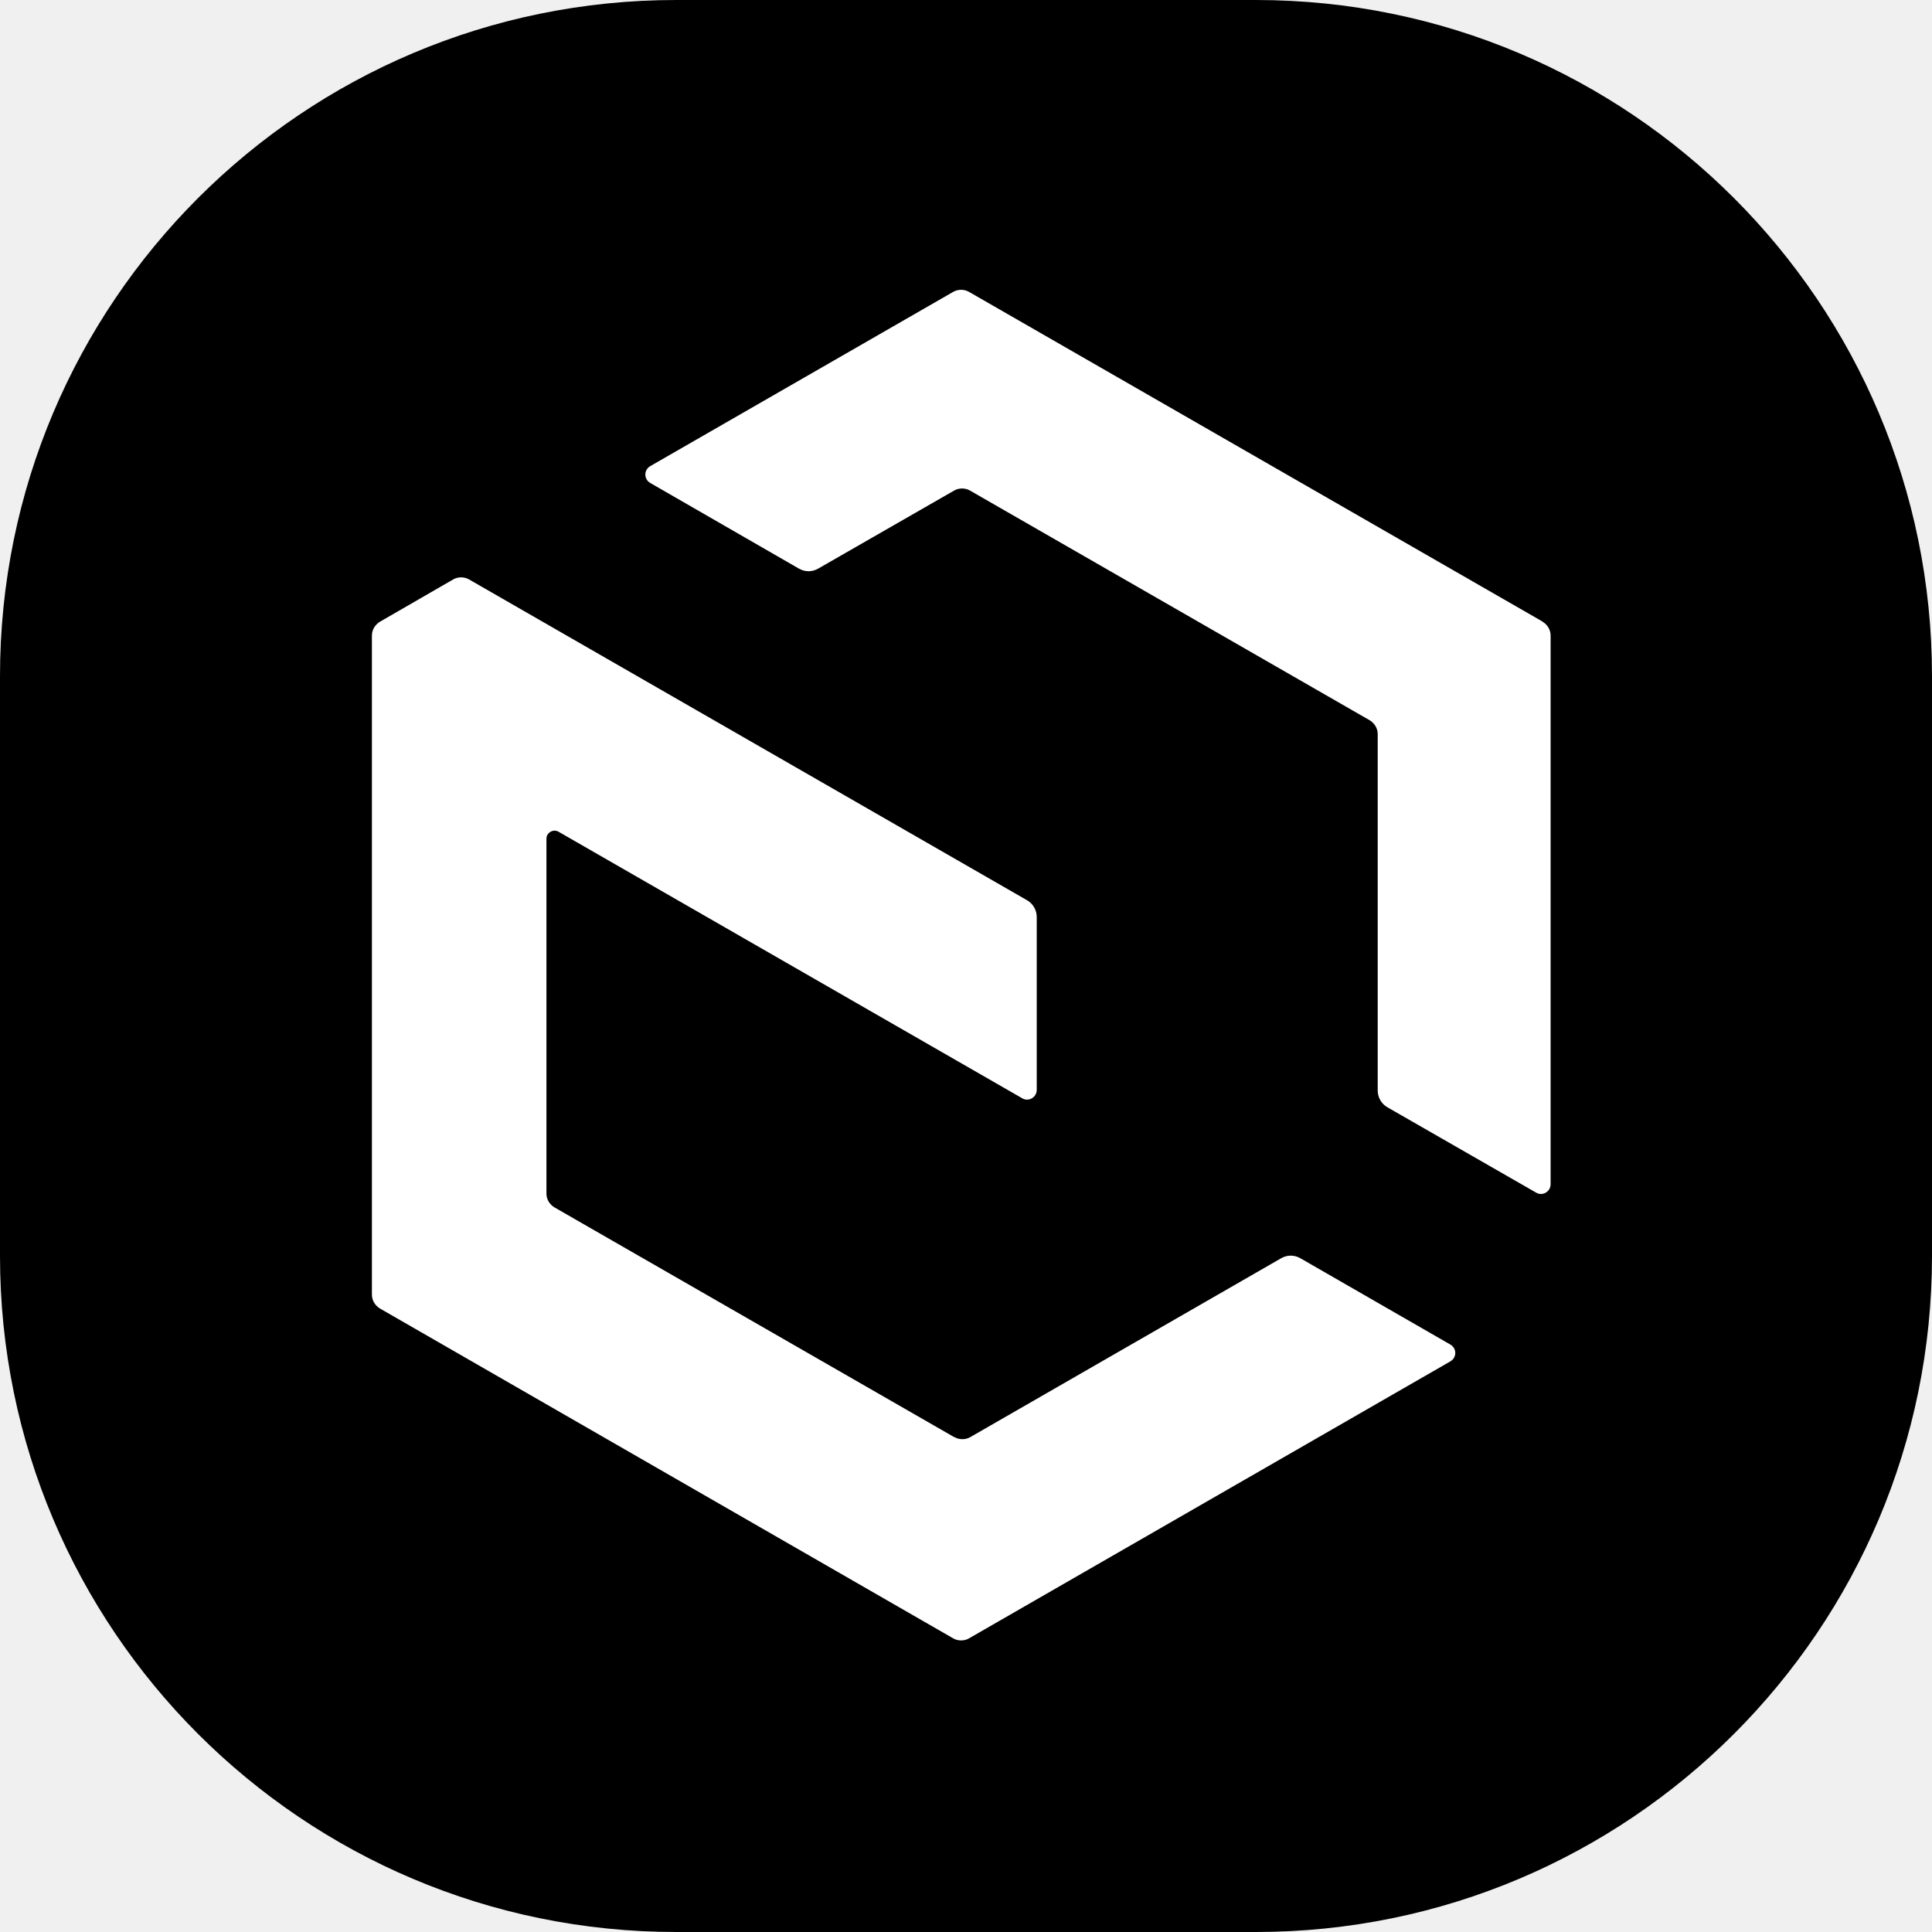
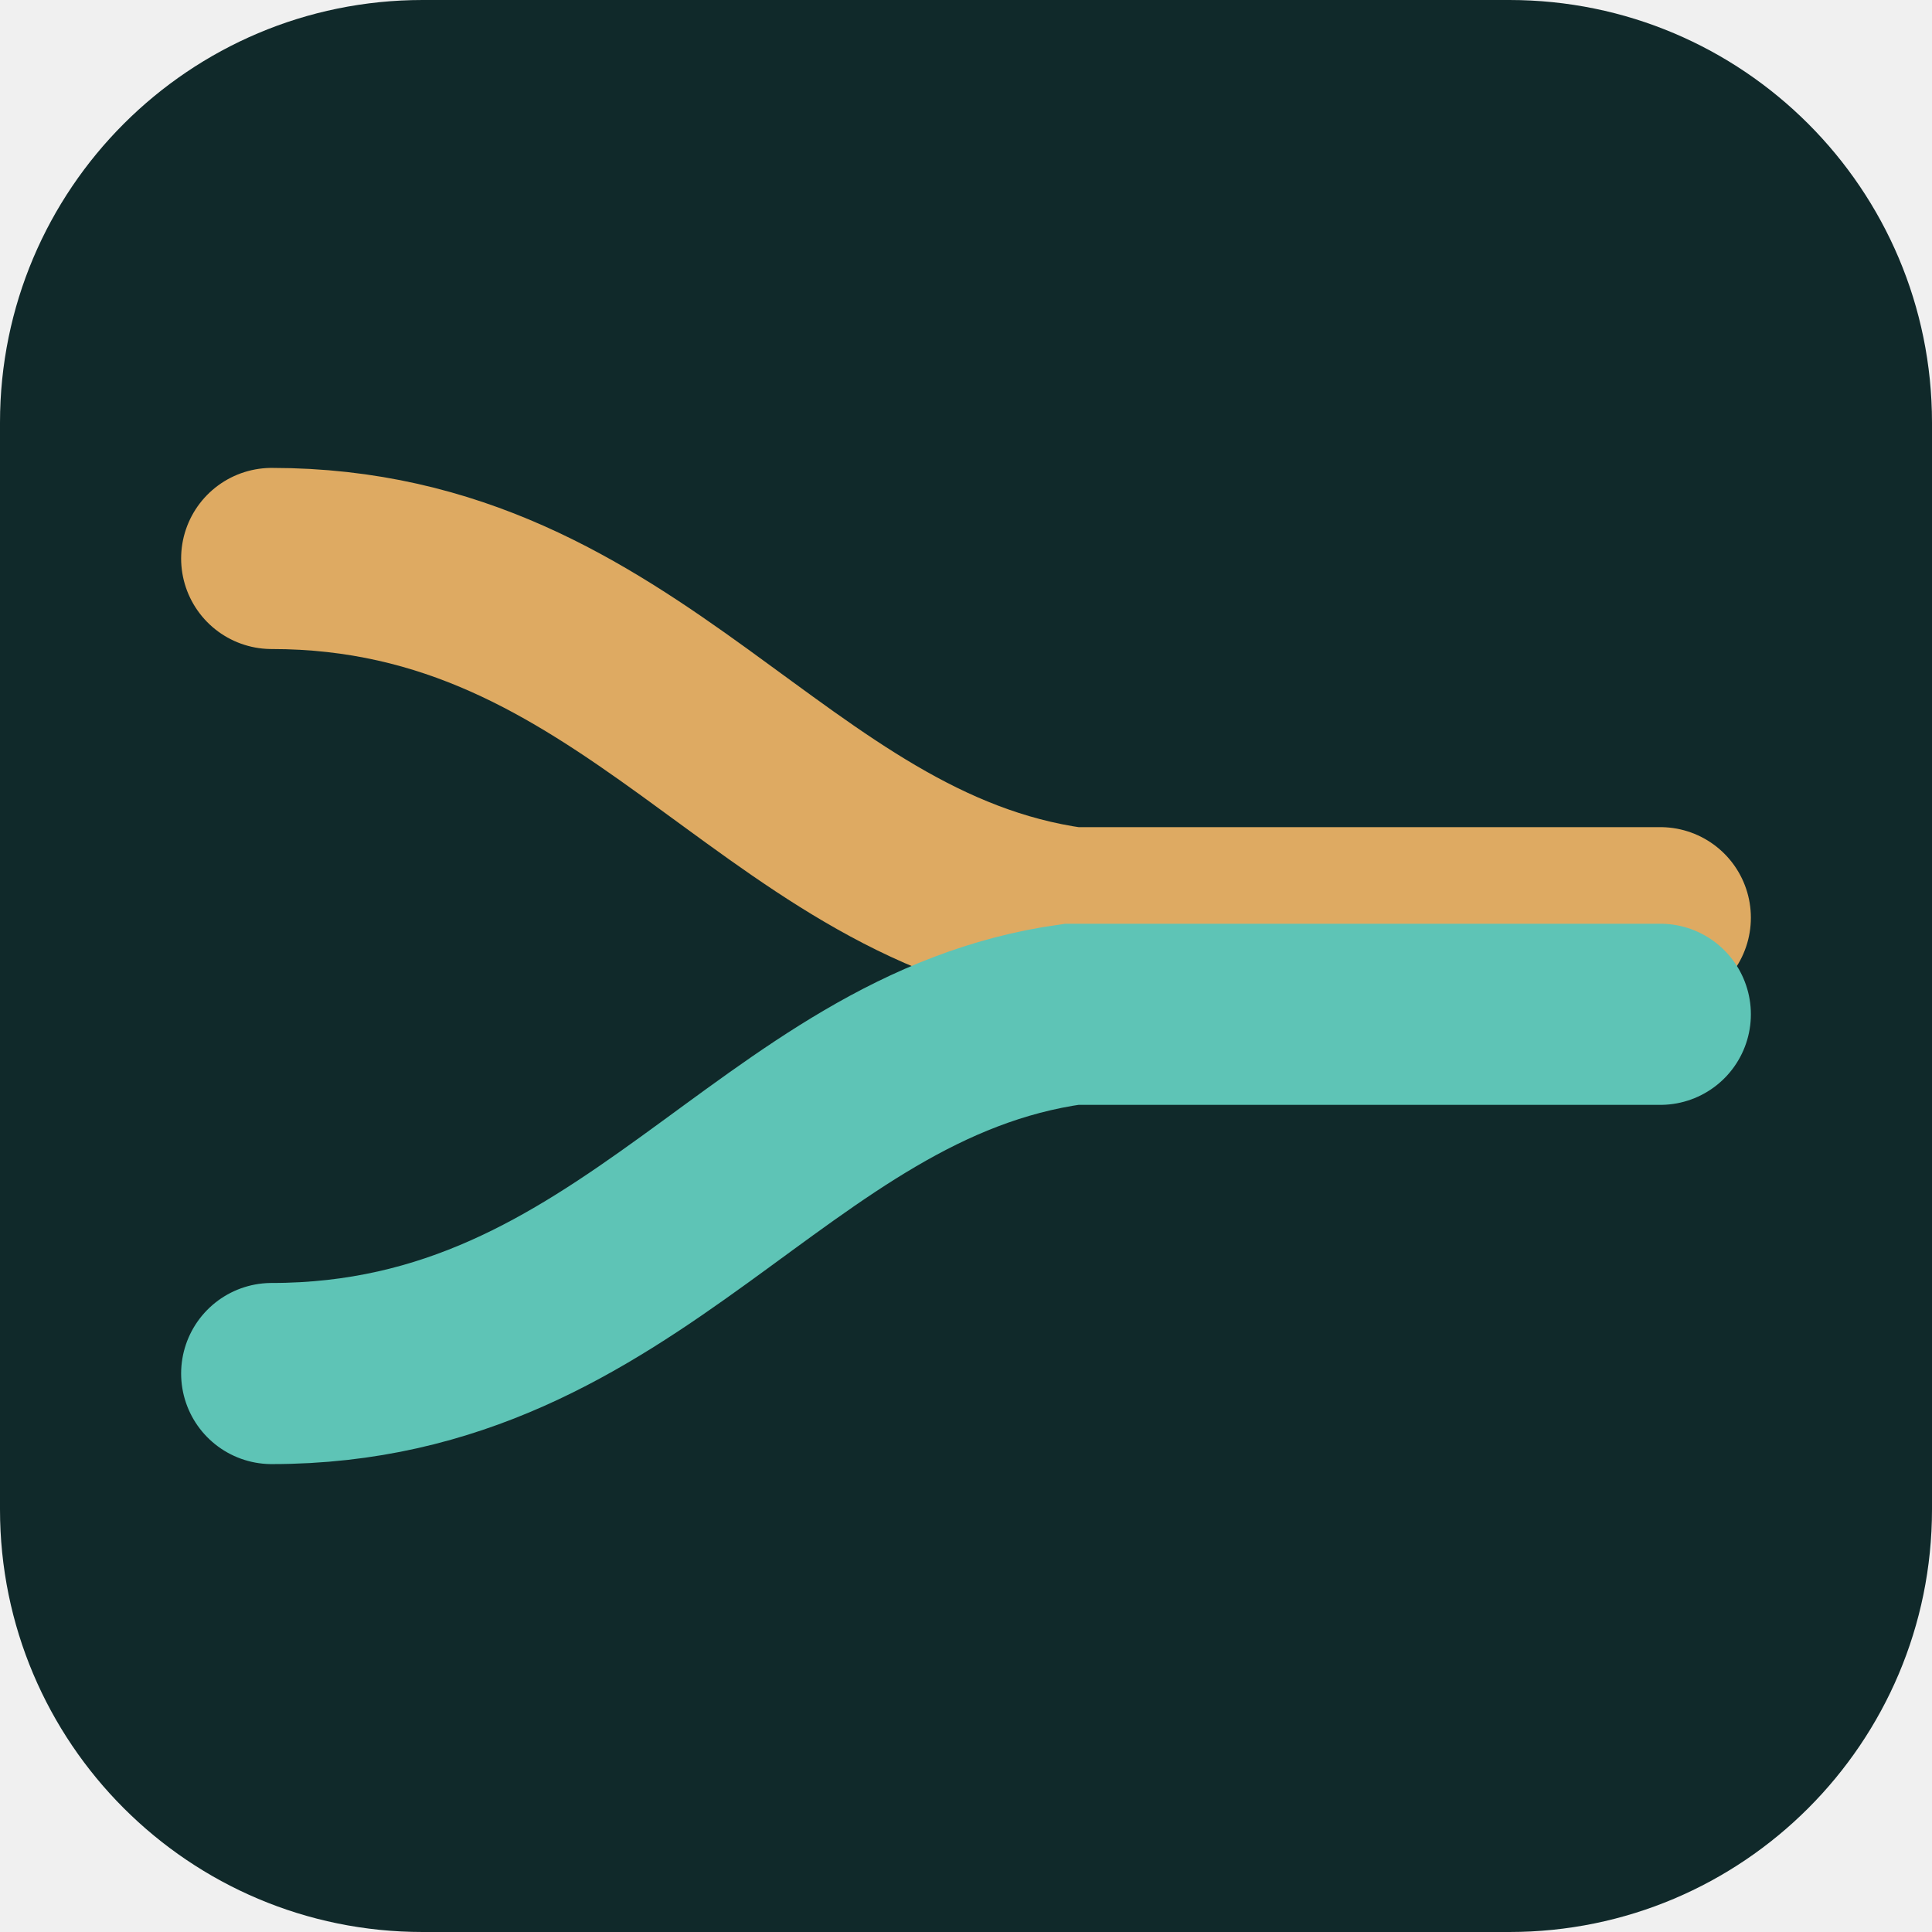
- <svg xmlns="http://www.w3.org/2000/svg" version="1.1" width="1000" height="1000">
-   <style>
-     #light-icon {
-       display: inline;
-     }
-     #dark-icon {
-       display: none;
-     }
- 
-     @media (prefers-color-scheme: dark) {
-       #light-icon {
-         display: none;
-       }
-       #dark-icon {
-         display: inline;
-       }
-     }
-   </style>
-   <g id="light-icon">
-     <svg version="1.1" width="1000" height="1000">
-       <g clip-path="url(#SvgjsClipPath1059)">
-         <rect width="1000" height="1000" fill="#000000" />
-         <g transform="matrix(5,0,0,5,192.5,150)">
-           <svg version="1.1" width="123" height="140">
-             <svg width="123" height="140" viewBox="0 0 123 140" fill="none">
-               <path d="M60.257 118.758L18.904 94.992C18.402 94.692 18.067 94.158 18.067 93.558V56.825C18.067 56.192 18.77 55.792 19.305 56.092L67.316 83.692C67.986 84.092 68.822 83.592 68.822 82.825V64.925C68.822 64.225 68.454 63.558 67.818 63.192L10.071 29.992C9.569 29.692 8.9 29.692 8.398 29.992L0.836 34.358C0.335 34.658 0 35.192 0 35.792V104.025C0 104.625 0.335 105.158 0.836 105.458L60.157 139.592C60.658 139.892 61.328 139.892 61.829 139.592L111.647 110.925C112.317 110.525 112.317 109.592 111.647 109.192L96.123 100.258C95.487 99.892 94.751 99.892 94.116 100.258L61.963 118.758C61.461 119.058 60.792 119.058 60.29 118.758H60.257Z" fill="white" />
-               <path d="M121.149 34.325L61.829 0.225C61.328 -0.075 60.658 -0.075 60.157 0.225L28.807 18.258C28.138 18.658 28.138 19.592 28.807 19.992L44.197 28.858C44.833 29.225 45.569 29.225 46.205 28.858L60.257 20.792C60.759 20.492 61.428 20.492 61.93 20.792L103.283 44.558C103.785 44.858 104.12 45.392 104.12 45.992V82.892C104.12 83.592 104.488 84.258 105.123 84.625L120.514 93.458C121.183 93.858 122.019 93.358 122.019 92.592V35.792C122.019 35.192 121.685 34.658 121.183 34.358L121.149 34.325Z" fill="white" />
-             </svg>
-           </svg>
-         </g>
-       </g>
-       <defs>
-         <clipPath id="SvgjsClipPath1059">
-           <rect width="1000" height="1000" x="0" y="0" rx="350" ry="350" />
-         </clipPath>
-       </defs>
-     </svg>
-   </g>
-   <g id="dark-icon">
-     <svg version="1.1" width="1000" height="1000">
-       <g clip-path="url(#SvgjsClipPath1060)">
-         <rect width="1000" height="1000" fill="#000000" />
-         <g transform="matrix(5,0,0,5,192.5,150)">
-           <svg version="1.1" width="123" height="140">
-             <svg width="123" height="140" viewBox="0 0 123 140" fill="none">
-               <path d="M60.257 118.758L18.904 94.992C18.402 94.692 18.067 94.158 18.067 93.558V56.825C18.067 56.192 18.77 55.792 19.305 56.092L67.316 83.692C67.986 84.092 68.822 83.592 68.822 82.825V64.925C68.822 64.225 68.454 63.558 67.818 63.192L10.071 29.992C9.569 29.692 8.9 29.692 8.398 29.992L0.836 34.358C0.335 34.658 0 35.192 0 35.792V104.025C0 104.625 0.335 105.158 0.836 105.458L60.157 139.592C60.658 139.892 61.328 139.892 61.829 139.592L111.647 110.925C112.317 110.525 112.317 109.592 111.647 109.192L96.123 100.258C95.487 99.892 94.751 99.892 94.116 100.258L61.963 118.758C61.461 119.058 60.792 119.058 60.29 118.758H60.257Z" fill="white" />
-               <path d="M121.149 34.325L61.829 0.225C61.328 -0.075 60.658 -0.075 60.157 0.225L28.807 18.258C28.138 18.658 28.138 19.592 28.807 19.992L44.197 28.858C44.833 29.225 45.569 29.225 46.205 28.858L60.257 20.792C60.759 20.492 61.428 20.492 61.93 20.792L103.283 44.558C103.785 44.858 104.12 45.392 104.12 45.992V82.892C104.12 83.592 104.488 84.258 105.123 84.625L120.514 93.458C121.183 93.858 122.019 93.358 122.019 92.592V35.792C122.019 35.192 121.685 34.658 121.183 34.358L121.149 34.325Z" fill="white" />
-             </svg>
-           </svg>
-         </g>
-       </g>
-       <defs>
-         <clipPath id="SvgjsClipPath1060">
-           <rect width="1000" height="1000" x="0" y="0" rx="350" ry="350" />
-         </clipPath>
-       </defs>
-     </svg>
-   </g>
+ <svg xmlns="http://www.w3.org/2000/svg" viewBox="0 0 64 64" fill="none">
+   <rect width="64" height="64" rx="14" fill="#10292a" />
+   <path d="M9 18.5C21 18.5 25.5 29 35.5 30.4H55" stroke="#deaa62" stroke-width="6" stroke-linecap="round" />
+   <path d="M9 45.5C21 45.5 25.5 35 35.5 33.6H55" stroke="#5ec4b6" stroke-width="6" stroke-linecap="round" />
</svg>
